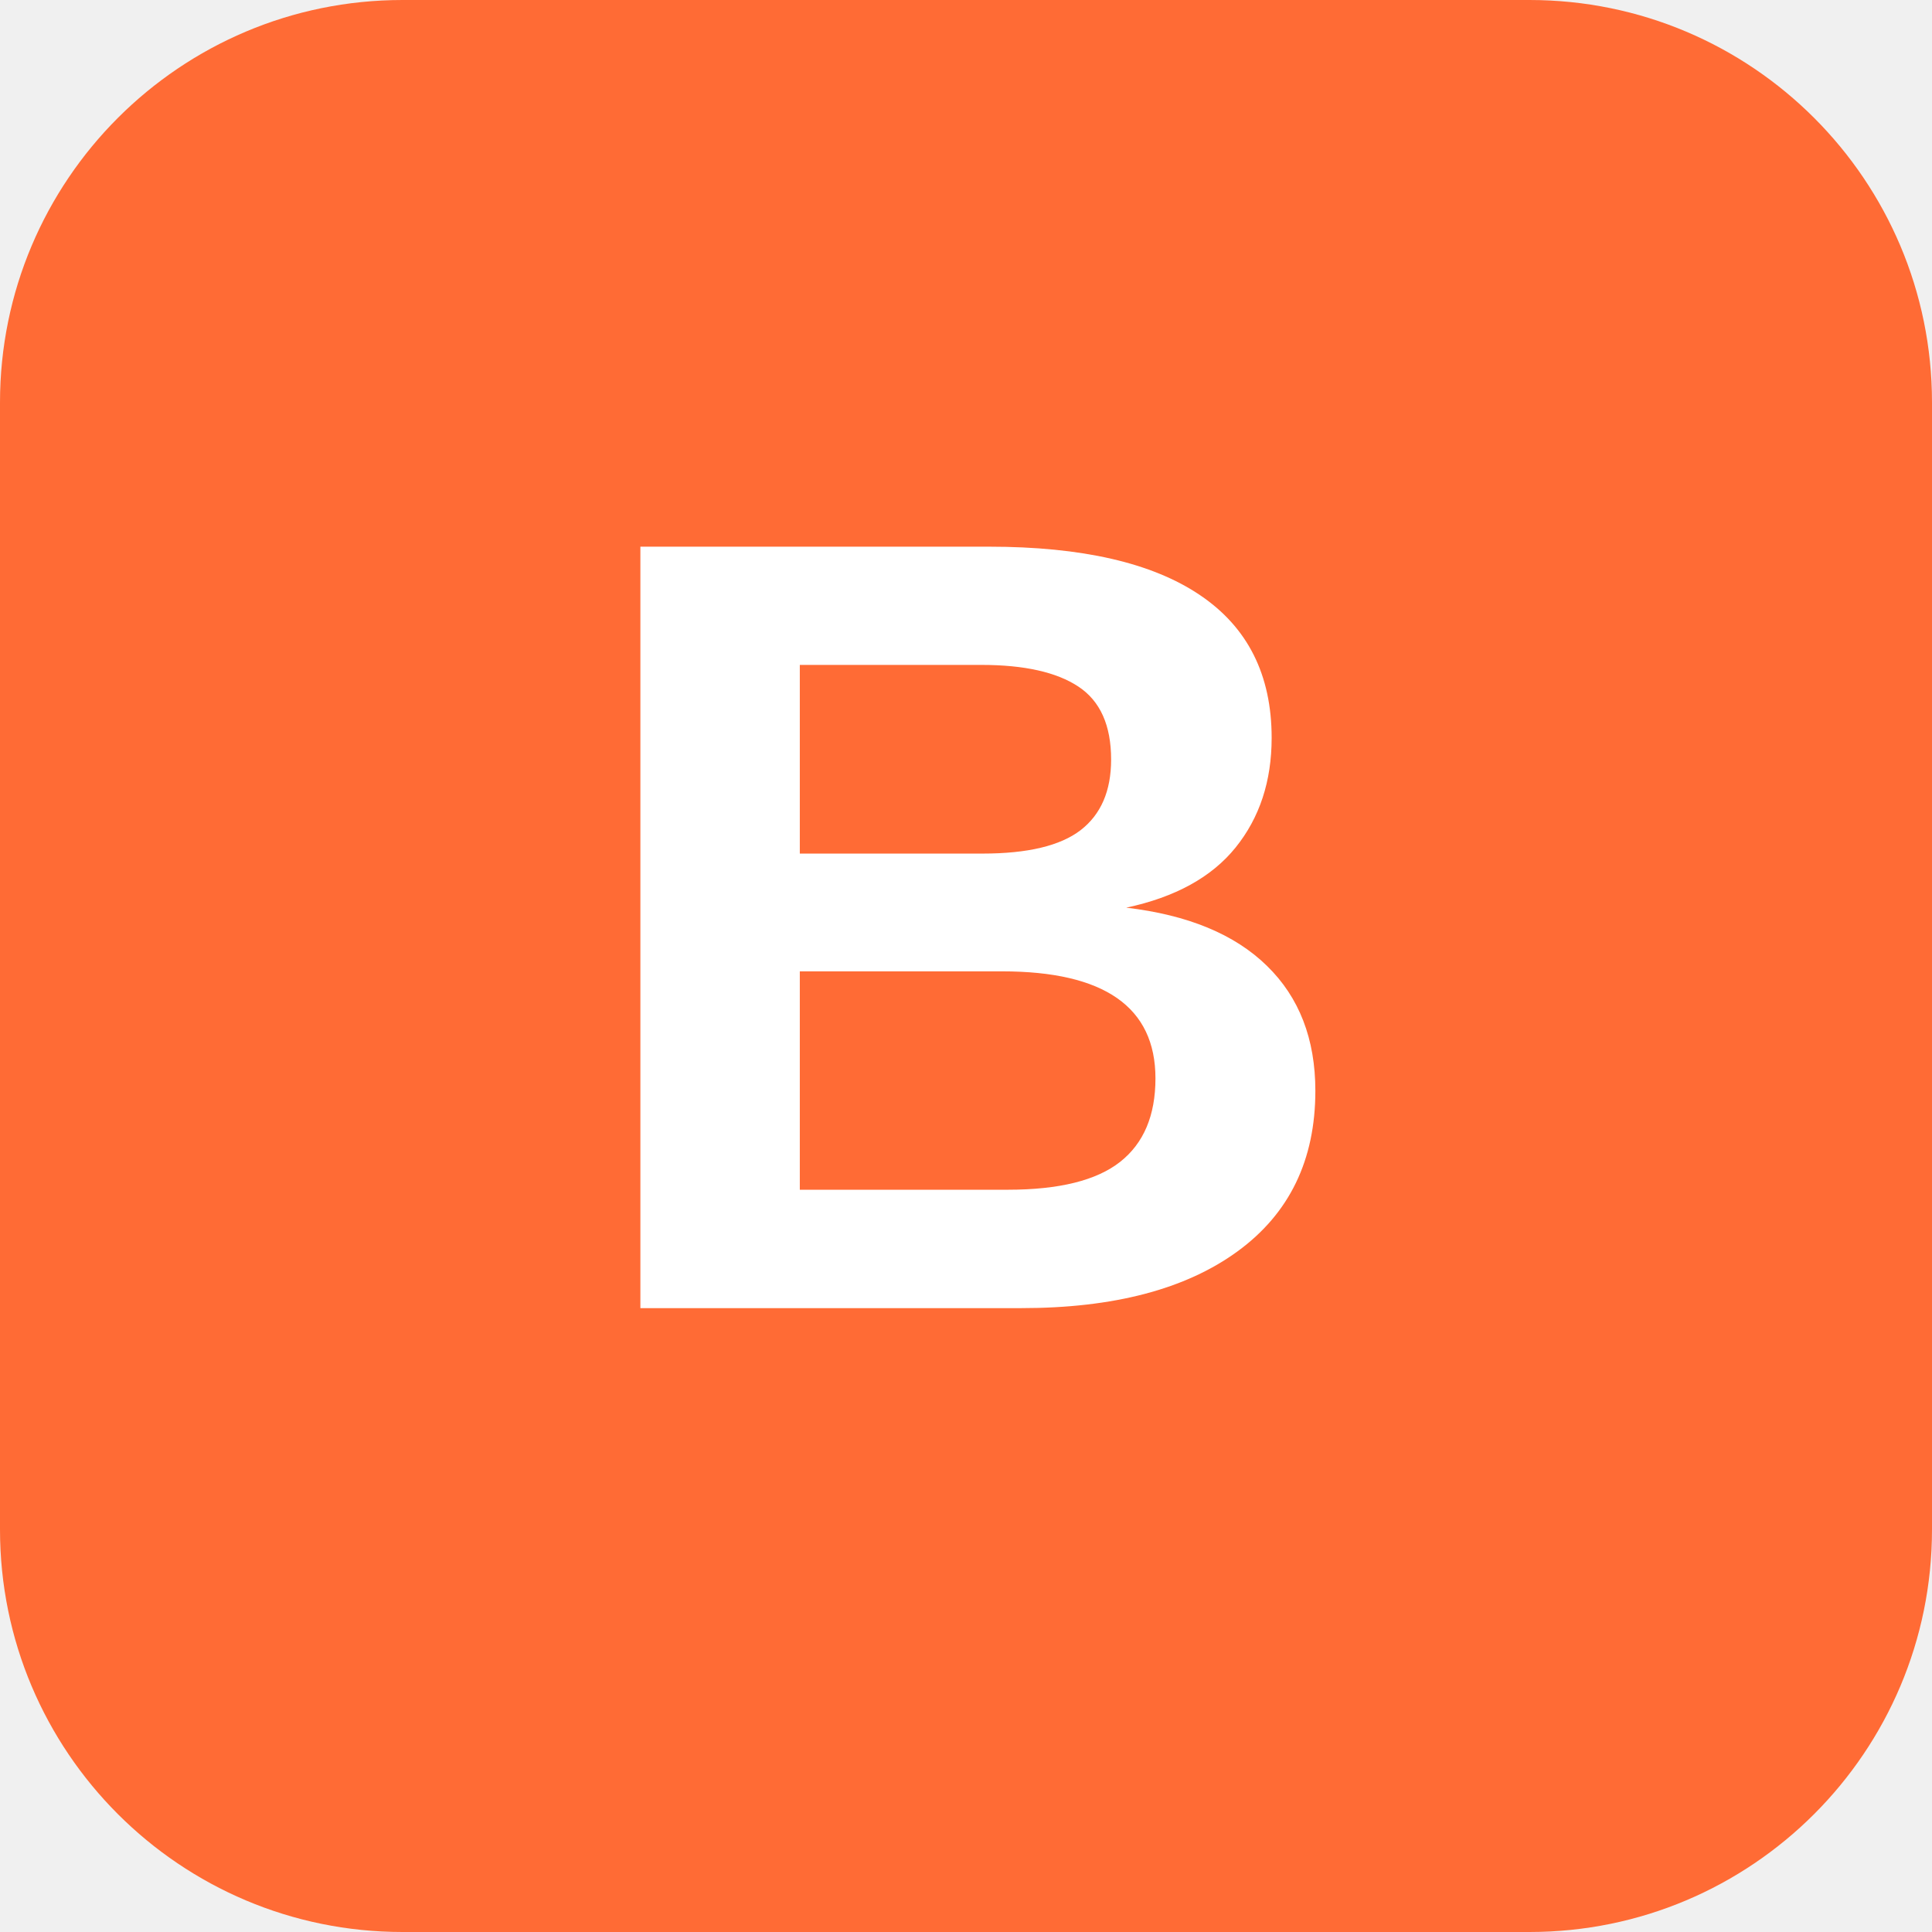
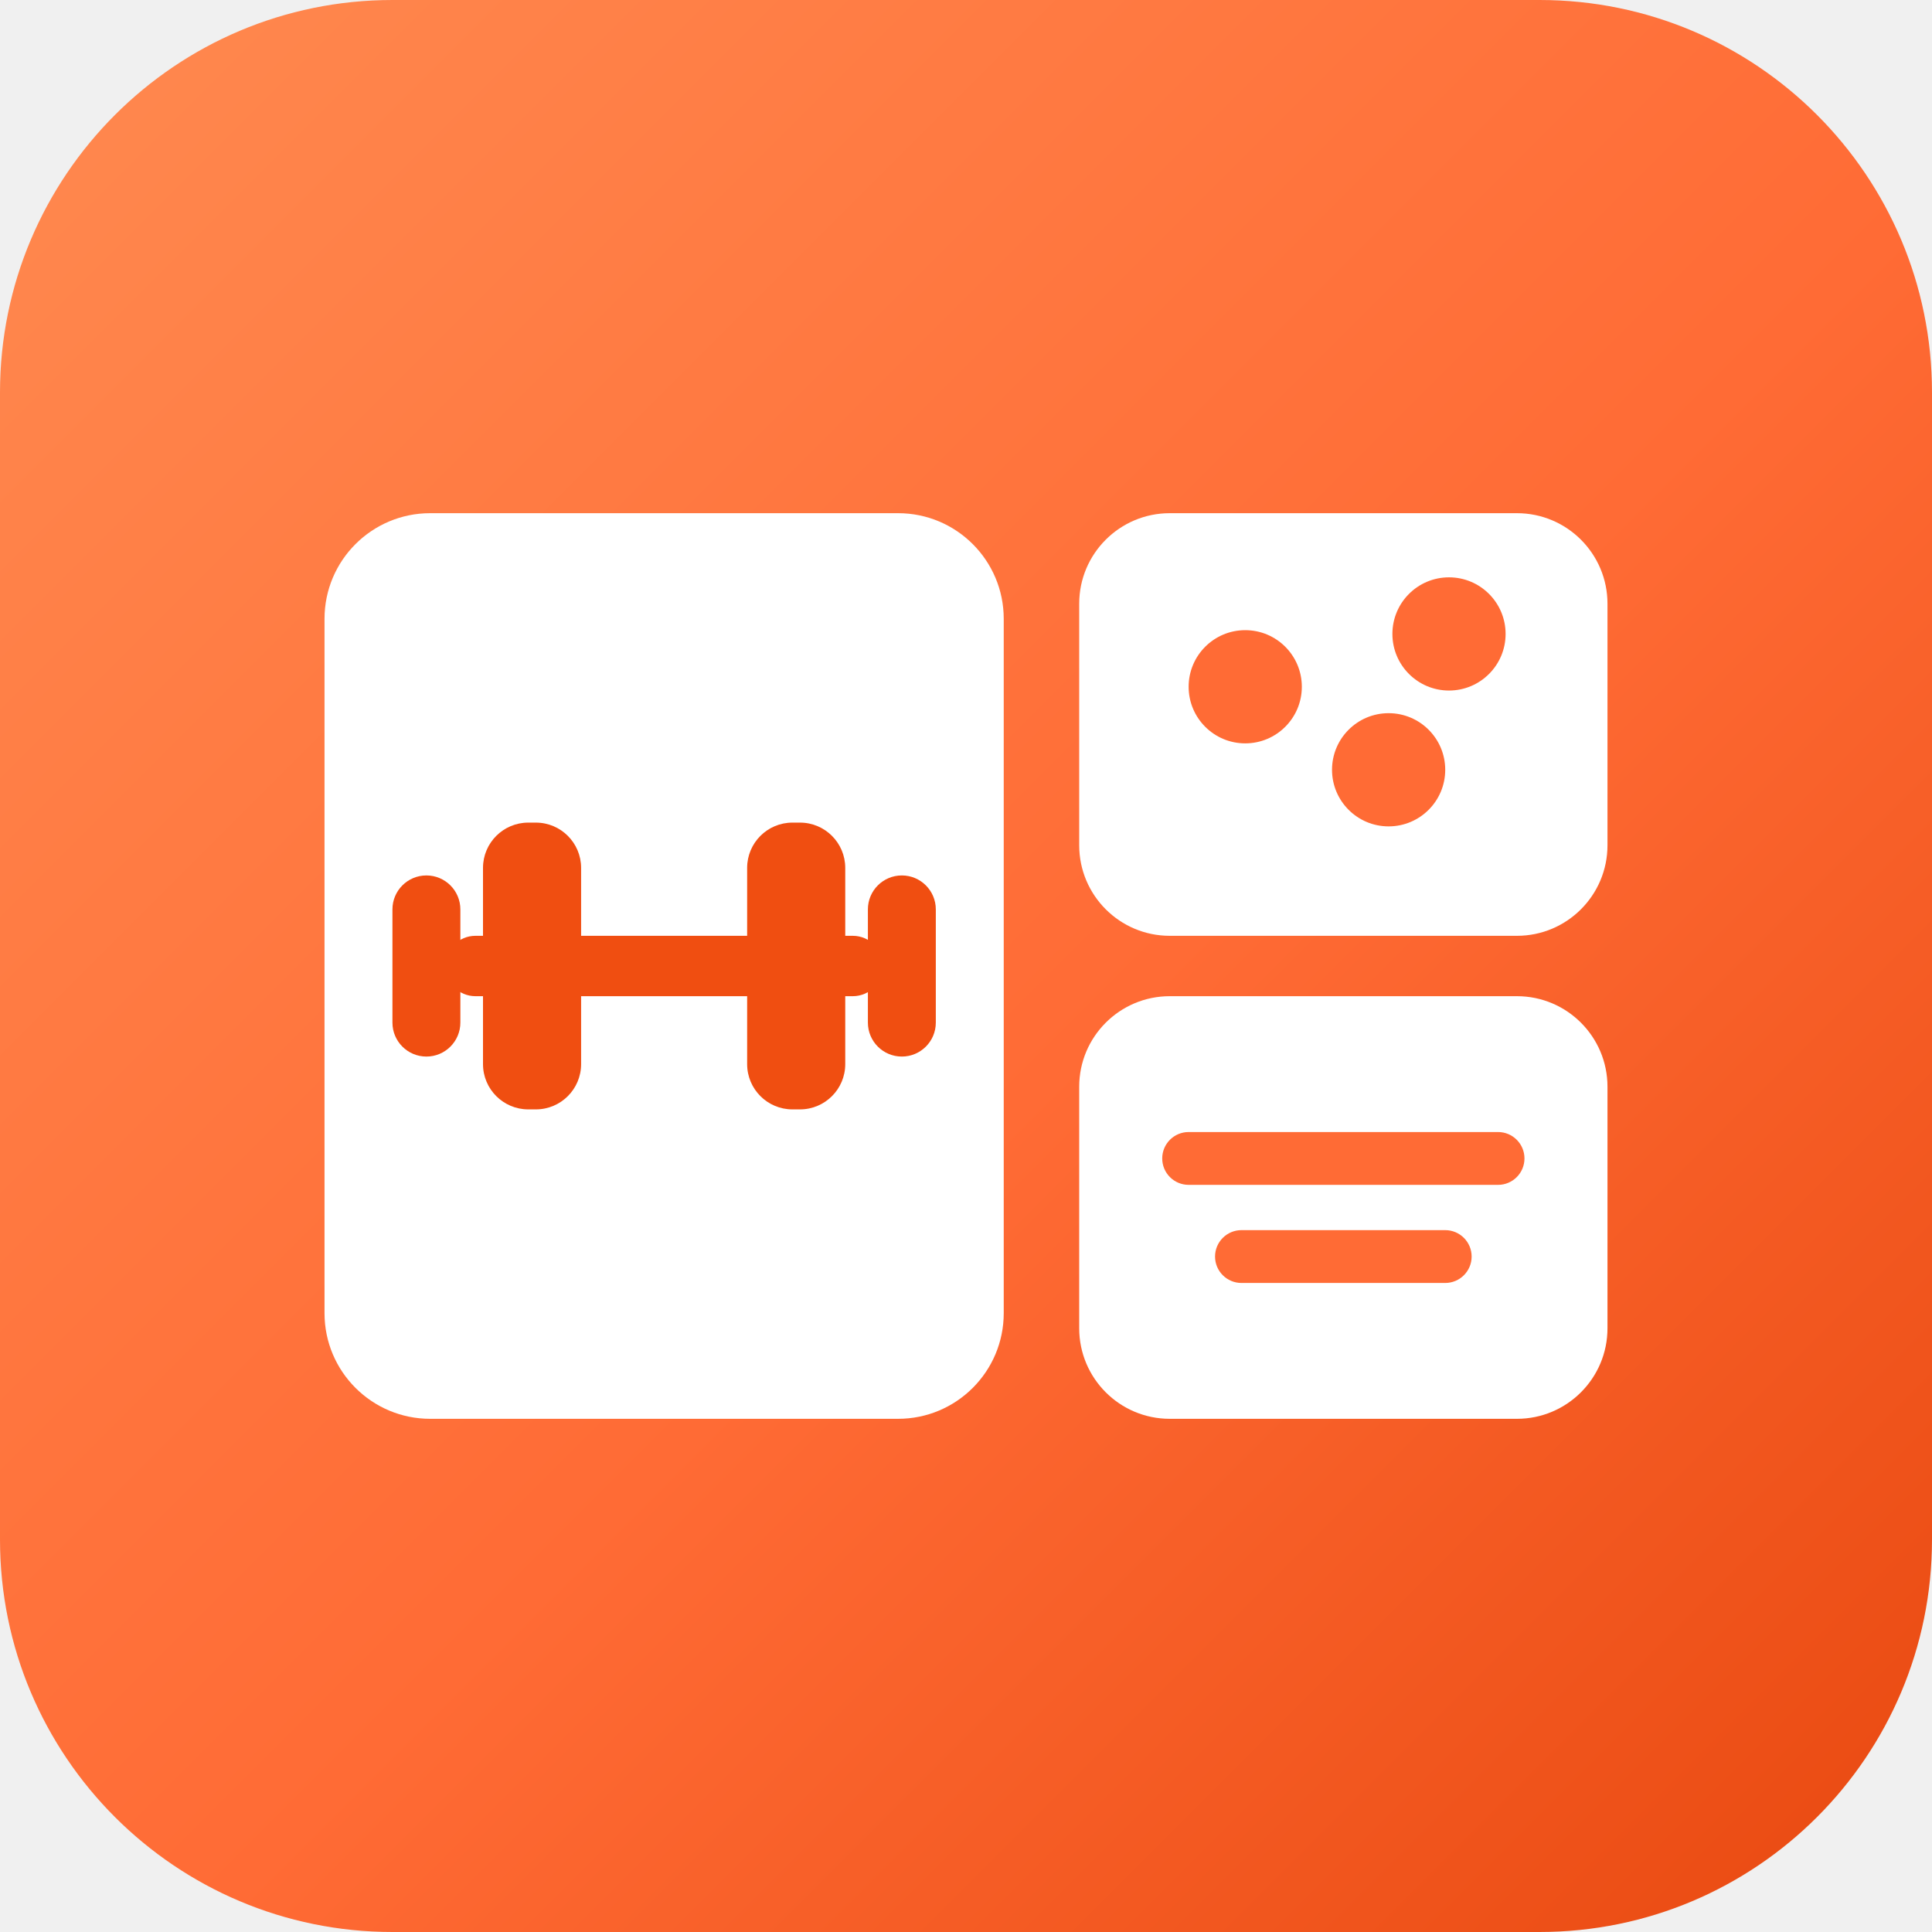
- <svg xmlns="http://www.w3.org/2000/svg" width="192" height="192" viewBox="0 0 192 192">
-   <rect width="192" height="192" rx="40" fill="#FF6B35" />
-   <text x="96" y="130" font-family="Arial, sans-serif" font-size="110" font-weight="900" fill="white" text-anchor="middle">B</text>
+ <svg xmlns="http://www.w3.org/2000/svg" width="192" height="192" viewBox="0 0 512 512">
+   <defs>
+     <linearGradient id="bg" x1="0" y1="0" x2="1" y2="1">
+       <stop offset="0" stop-color="#FF8A50" />
+       <stop offset="0.55" stop-color="#FF6B35" />
+       <stop offset="1" stop-color="#E8480F" />
+     </linearGradient>
+   </defs>
+   <rect width="512" height="512" rx="104" fill="url(#bg)" />
+   <g>
+     <rect x="86" y="136" width="180" height="240" rx="28" fill="#FFFFFF" />
+     <rect x="286" y="136" width="140" height="112" rx="24" fill="#FFFFFF" />
+     <rect x="286" y="264" width="140" height="112" rx="24" fill="#FFFFFF" />
+     <g fill="#F04E11">
+       <rect x="118" y="248" width="116" height="16" rx="8" />
+       <rect x="104" y="232" width="18" height="48" rx="9" />
+       <rect x="230" y="232" width="18" height="48" rx="9" />
+       <rect x="128" y="218" width="26" height="76" rx="12" />
+       <rect x="198" y="218" width="26" height="76" rx="12" />
+     </g>
+     <g fill="#FF6B35">
+       <circle cx="330" cy="182" r="15" />
+       <circle cx="368" cy="204" r="15" />
+       <circle cx="384" cy="168" r="15" />
+     </g>
+     <g fill="#FF6B35">
+       <rect x="308" y="300" width="96" height="14" rx="7" />
+       <rect x="322" y="326" width="68" height="14" rx="7" />
+     </g>
+   </g>
</svg>
